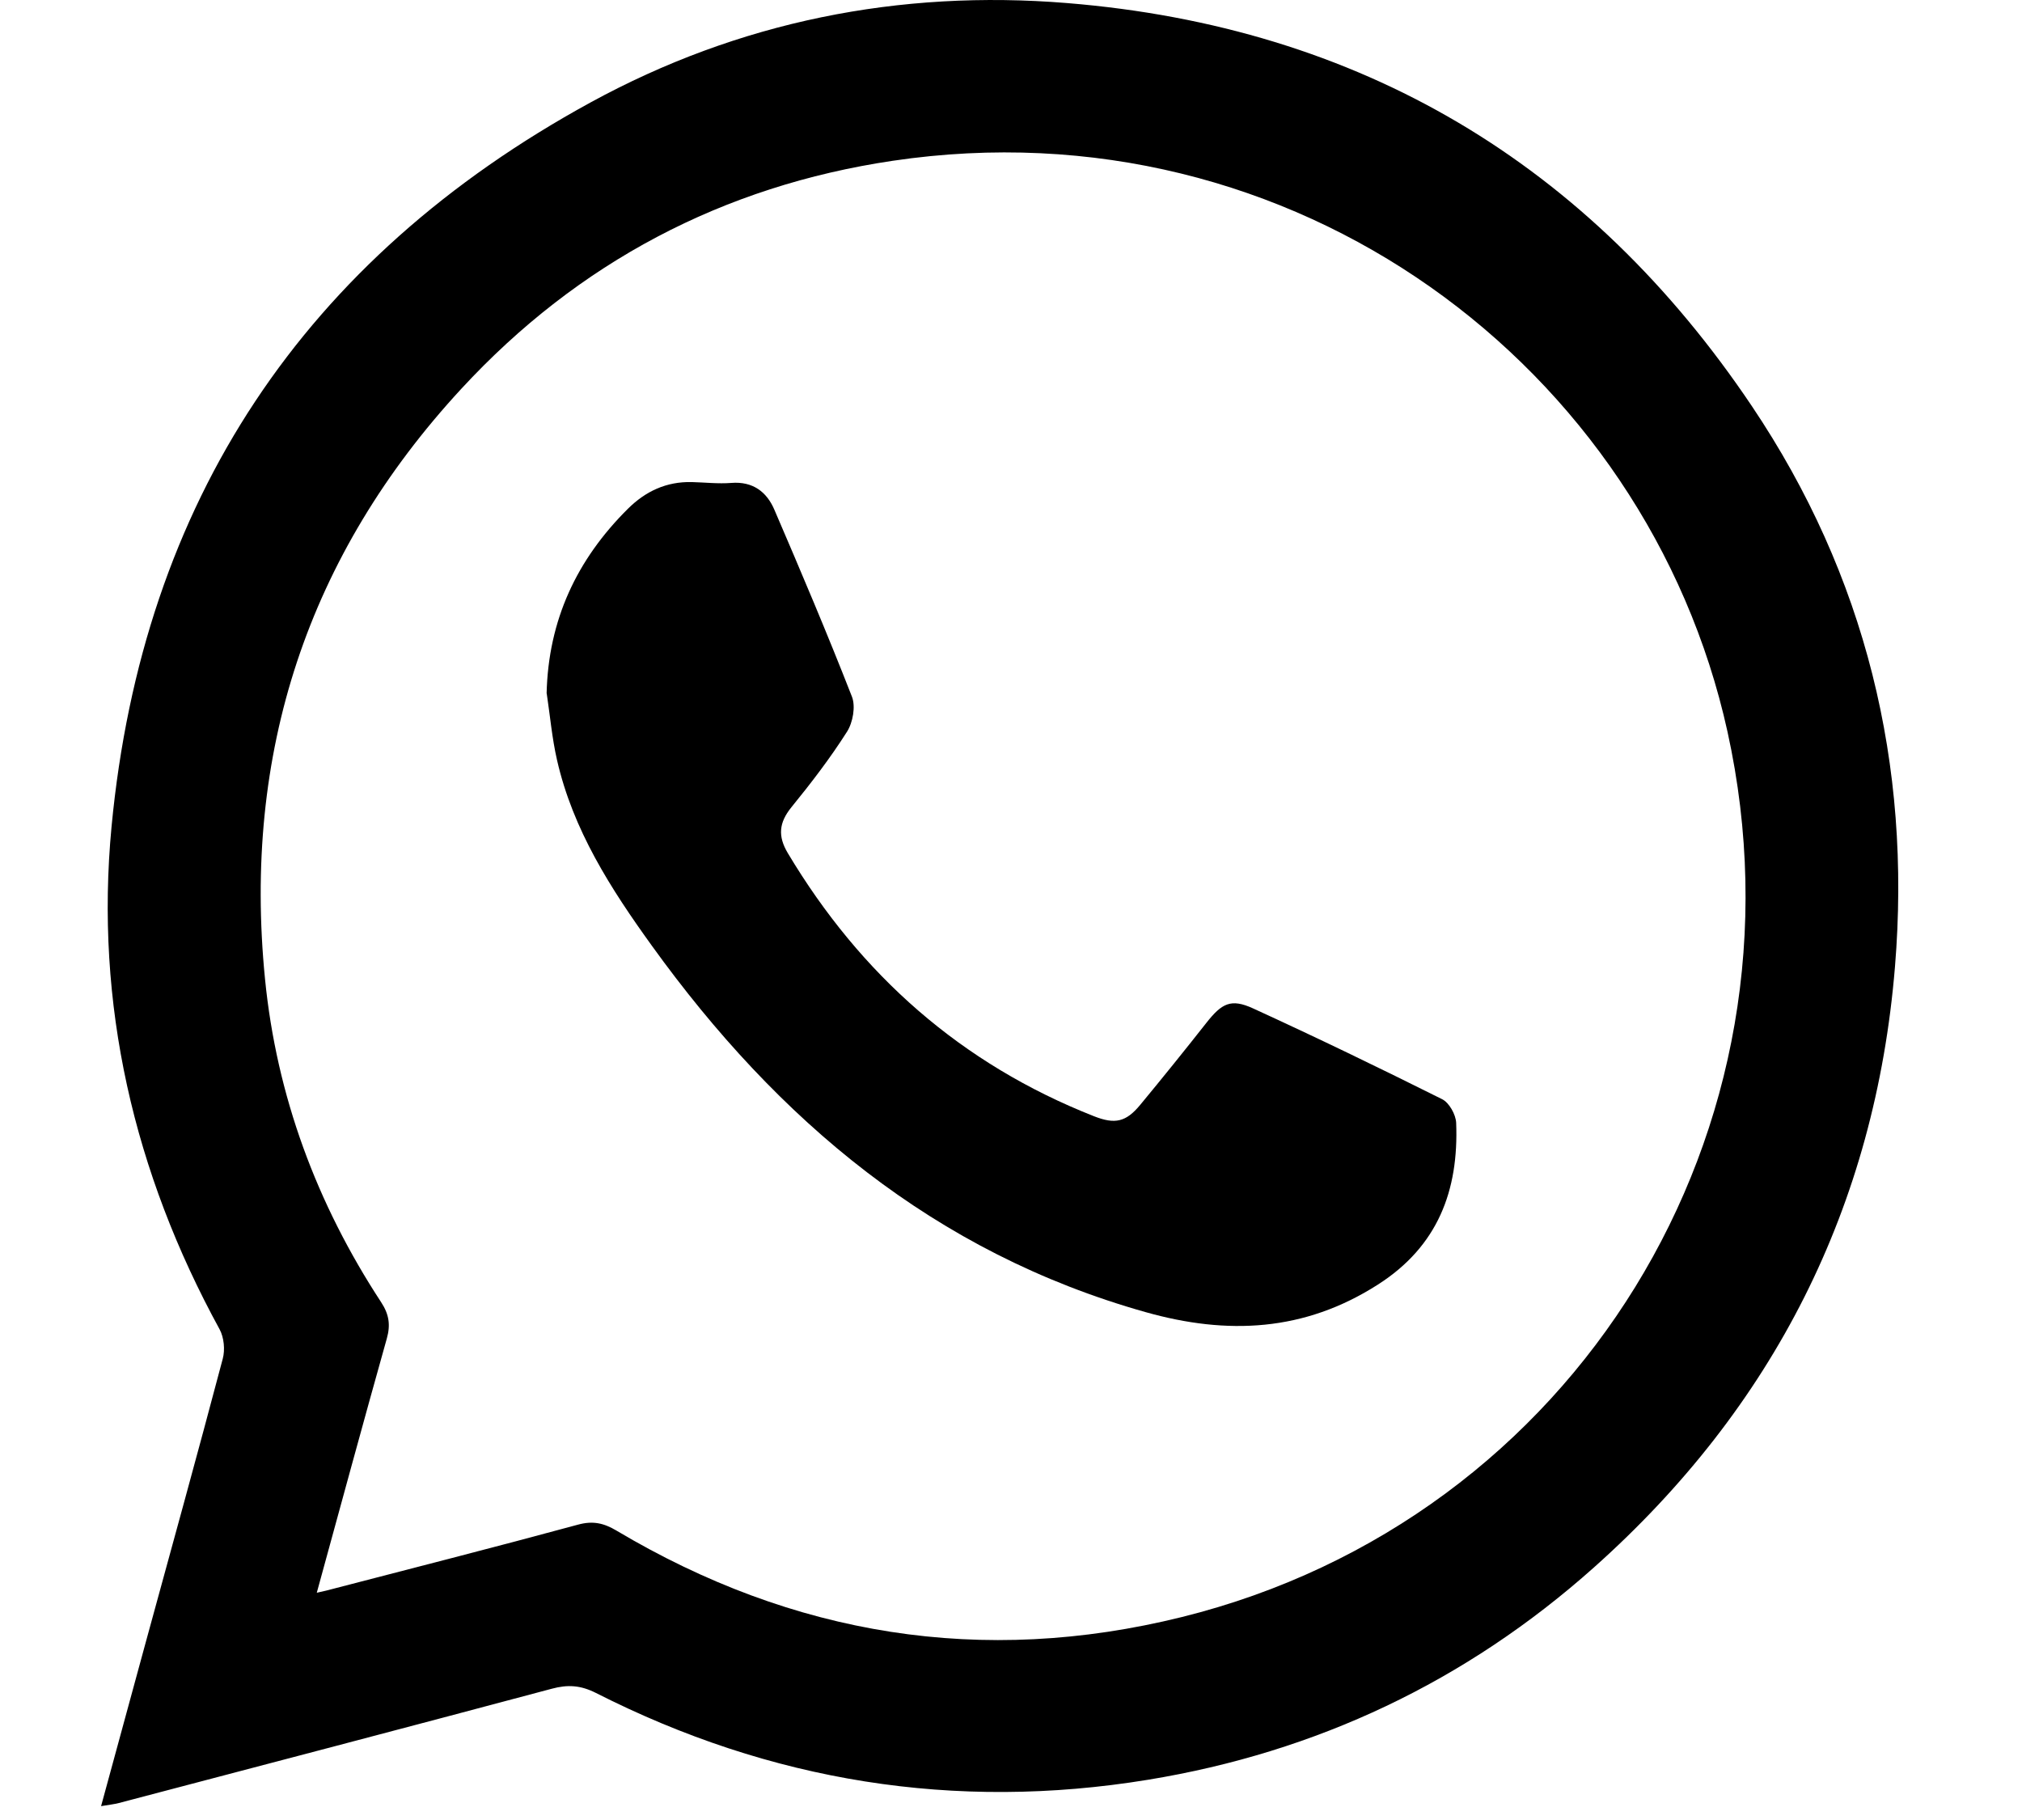
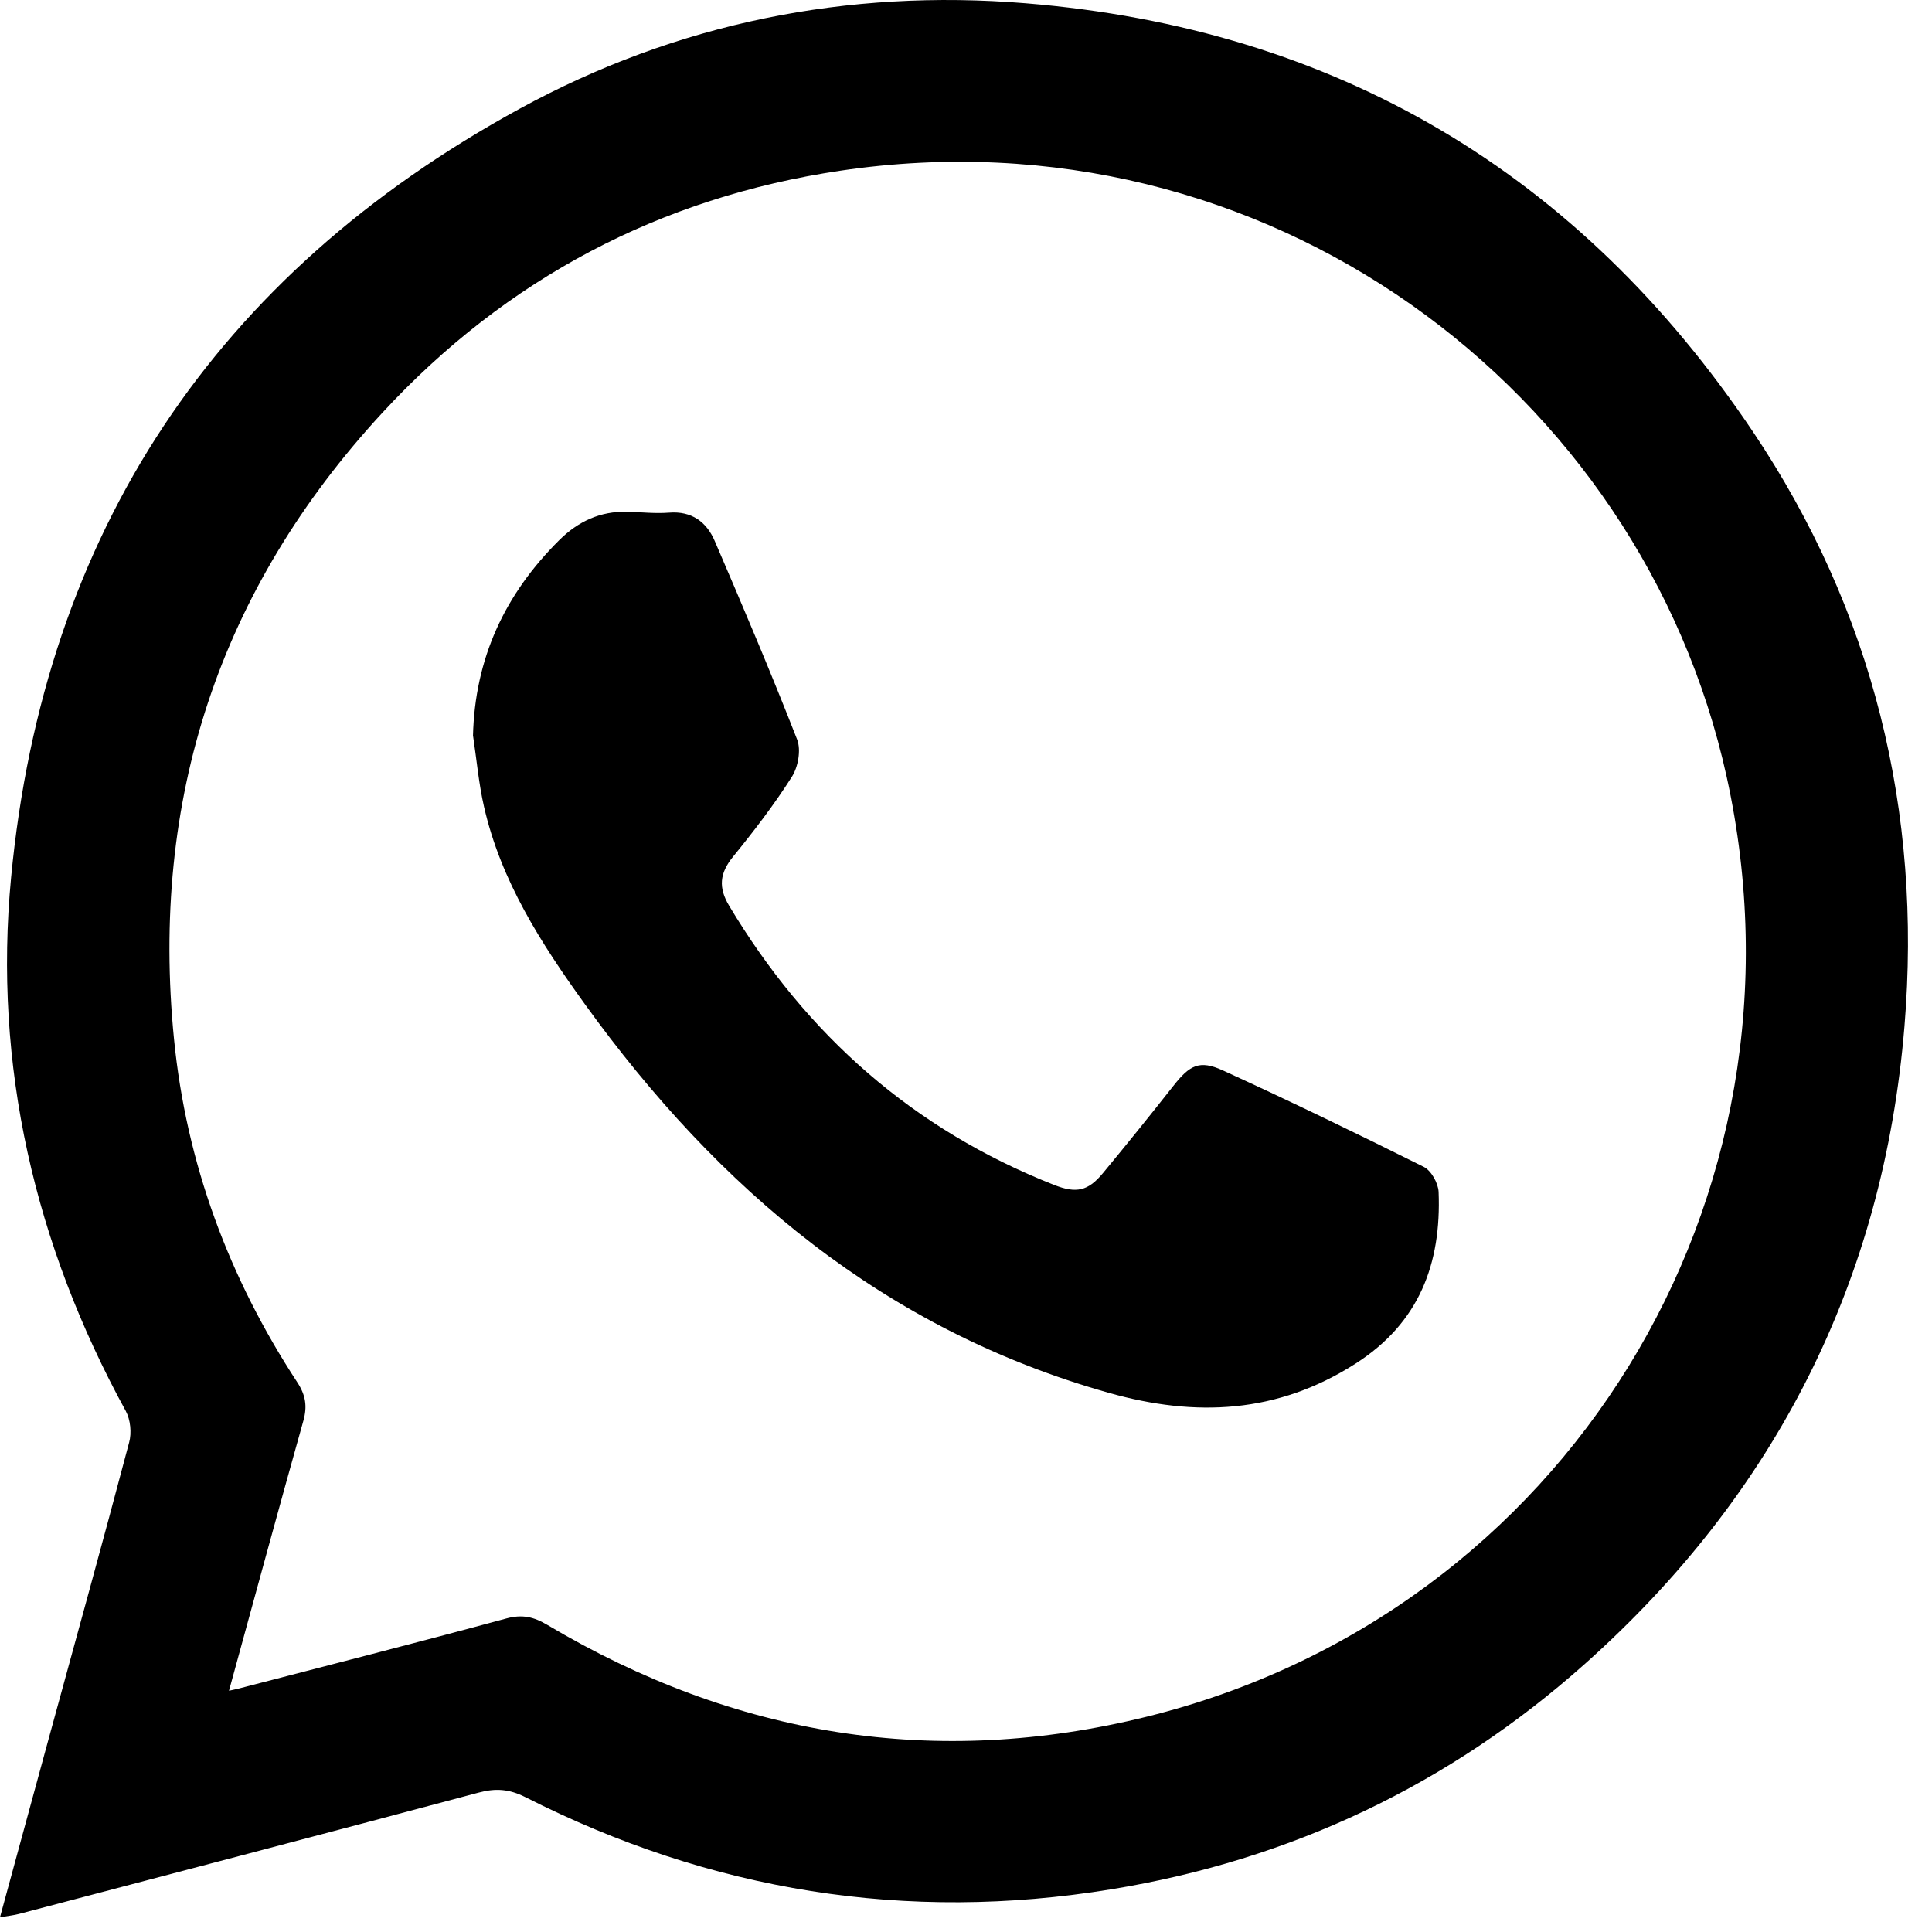
- <svg xmlns="http://www.w3.org/2000/svg" width="20" height="18" viewBox="0 0 32 32" fill="currentColor">
+ <svg xmlns="http://www.w3.org/2000/svg" width="14" height="14" viewBox="0 0 32 32" fill="currentColor">
  <path d="M0 31.755C0.269 30.765 0.526 29.823 0.783 28.883C1.238 27.22 1.698 25.558 2.139 23.891C2.182 23.733 2.161 23.516 2.084 23.373C0.574 20.613 -0.113 17.651 0.184 14.531C0.729 8.818 3.569 4.554 8.607 1.801C11.21 0.378 14.037 -0.187 16.987 0.054C22.129 0.473 26.159 2.869 29.03 7.144C31.026 10.116 31.837 13.443 31.544 16.999C31.198 21.212 29.409 24.743 26.251 27.559C24.003 29.564 21.374 30.808 18.406 31.293C15.011 31.848 11.768 31.323 8.701 29.766C8.431 29.63 8.206 29.616 7.925 29.692C5.389 30.369 2.851 31.034 0.314 31.701C0.23 31.723 0.144 31.732 0.001 31.756L0 31.755ZM3.794 28.004C3.877 27.985 3.917 27.977 3.957 27.967C5.433 27.583 6.913 27.207 8.386 26.807C8.649 26.735 8.841 26.78 9.063 26.912C12.17 28.76 15.495 29.301 19.002 28.432C25.929 26.715 30.141 19.863 28.599 12.865C27.183 6.44 20.967 1.78 13.92 2.827C10.937 3.27 8.387 4.614 6.336 6.834C3.627 9.765 2.489 13.246 2.882 17.209C3.085 19.266 3.791 21.166 4.925 22.897C5.063 23.108 5.092 23.294 5.024 23.535C4.611 25.005 4.211 26.479 3.793 28.003L3.794 28.004Z" fill="currentColor" />
  <path d="M7.834 12.194C7.864 10.905 8.362 9.84 9.264 8.945C9.578 8.634 9.943 8.466 10.387 8.476C10.618 8.482 10.851 8.509 11.081 8.491C11.457 8.461 11.703 8.645 11.838 8.96C12.307 10.05 12.771 11.143 13.203 12.249C13.27 12.421 13.22 12.703 13.116 12.866C12.822 13.329 12.485 13.768 12.138 14.194C11.919 14.465 11.897 14.702 12.076 15.001C13.357 17.143 15.129 18.708 17.459 19.626C17.827 19.771 18.022 19.73 18.273 19.425C18.666 18.95 19.053 18.47 19.435 17.985C19.706 17.641 19.866 17.552 20.254 17.729C21.373 18.241 22.481 18.777 23.582 19.327C23.706 19.389 23.822 19.598 23.828 19.743C23.874 20.929 23.509 21.91 22.452 22.586C21.158 23.414 19.806 23.476 18.369 23.071C14.655 22.026 11.899 19.699 9.686 16.63C8.961 15.625 8.297 14.591 8.017 13.363C7.929 12.979 7.895 12.584 7.836 12.193L7.834 12.194Z" fill="currentColor" />
</svg>
